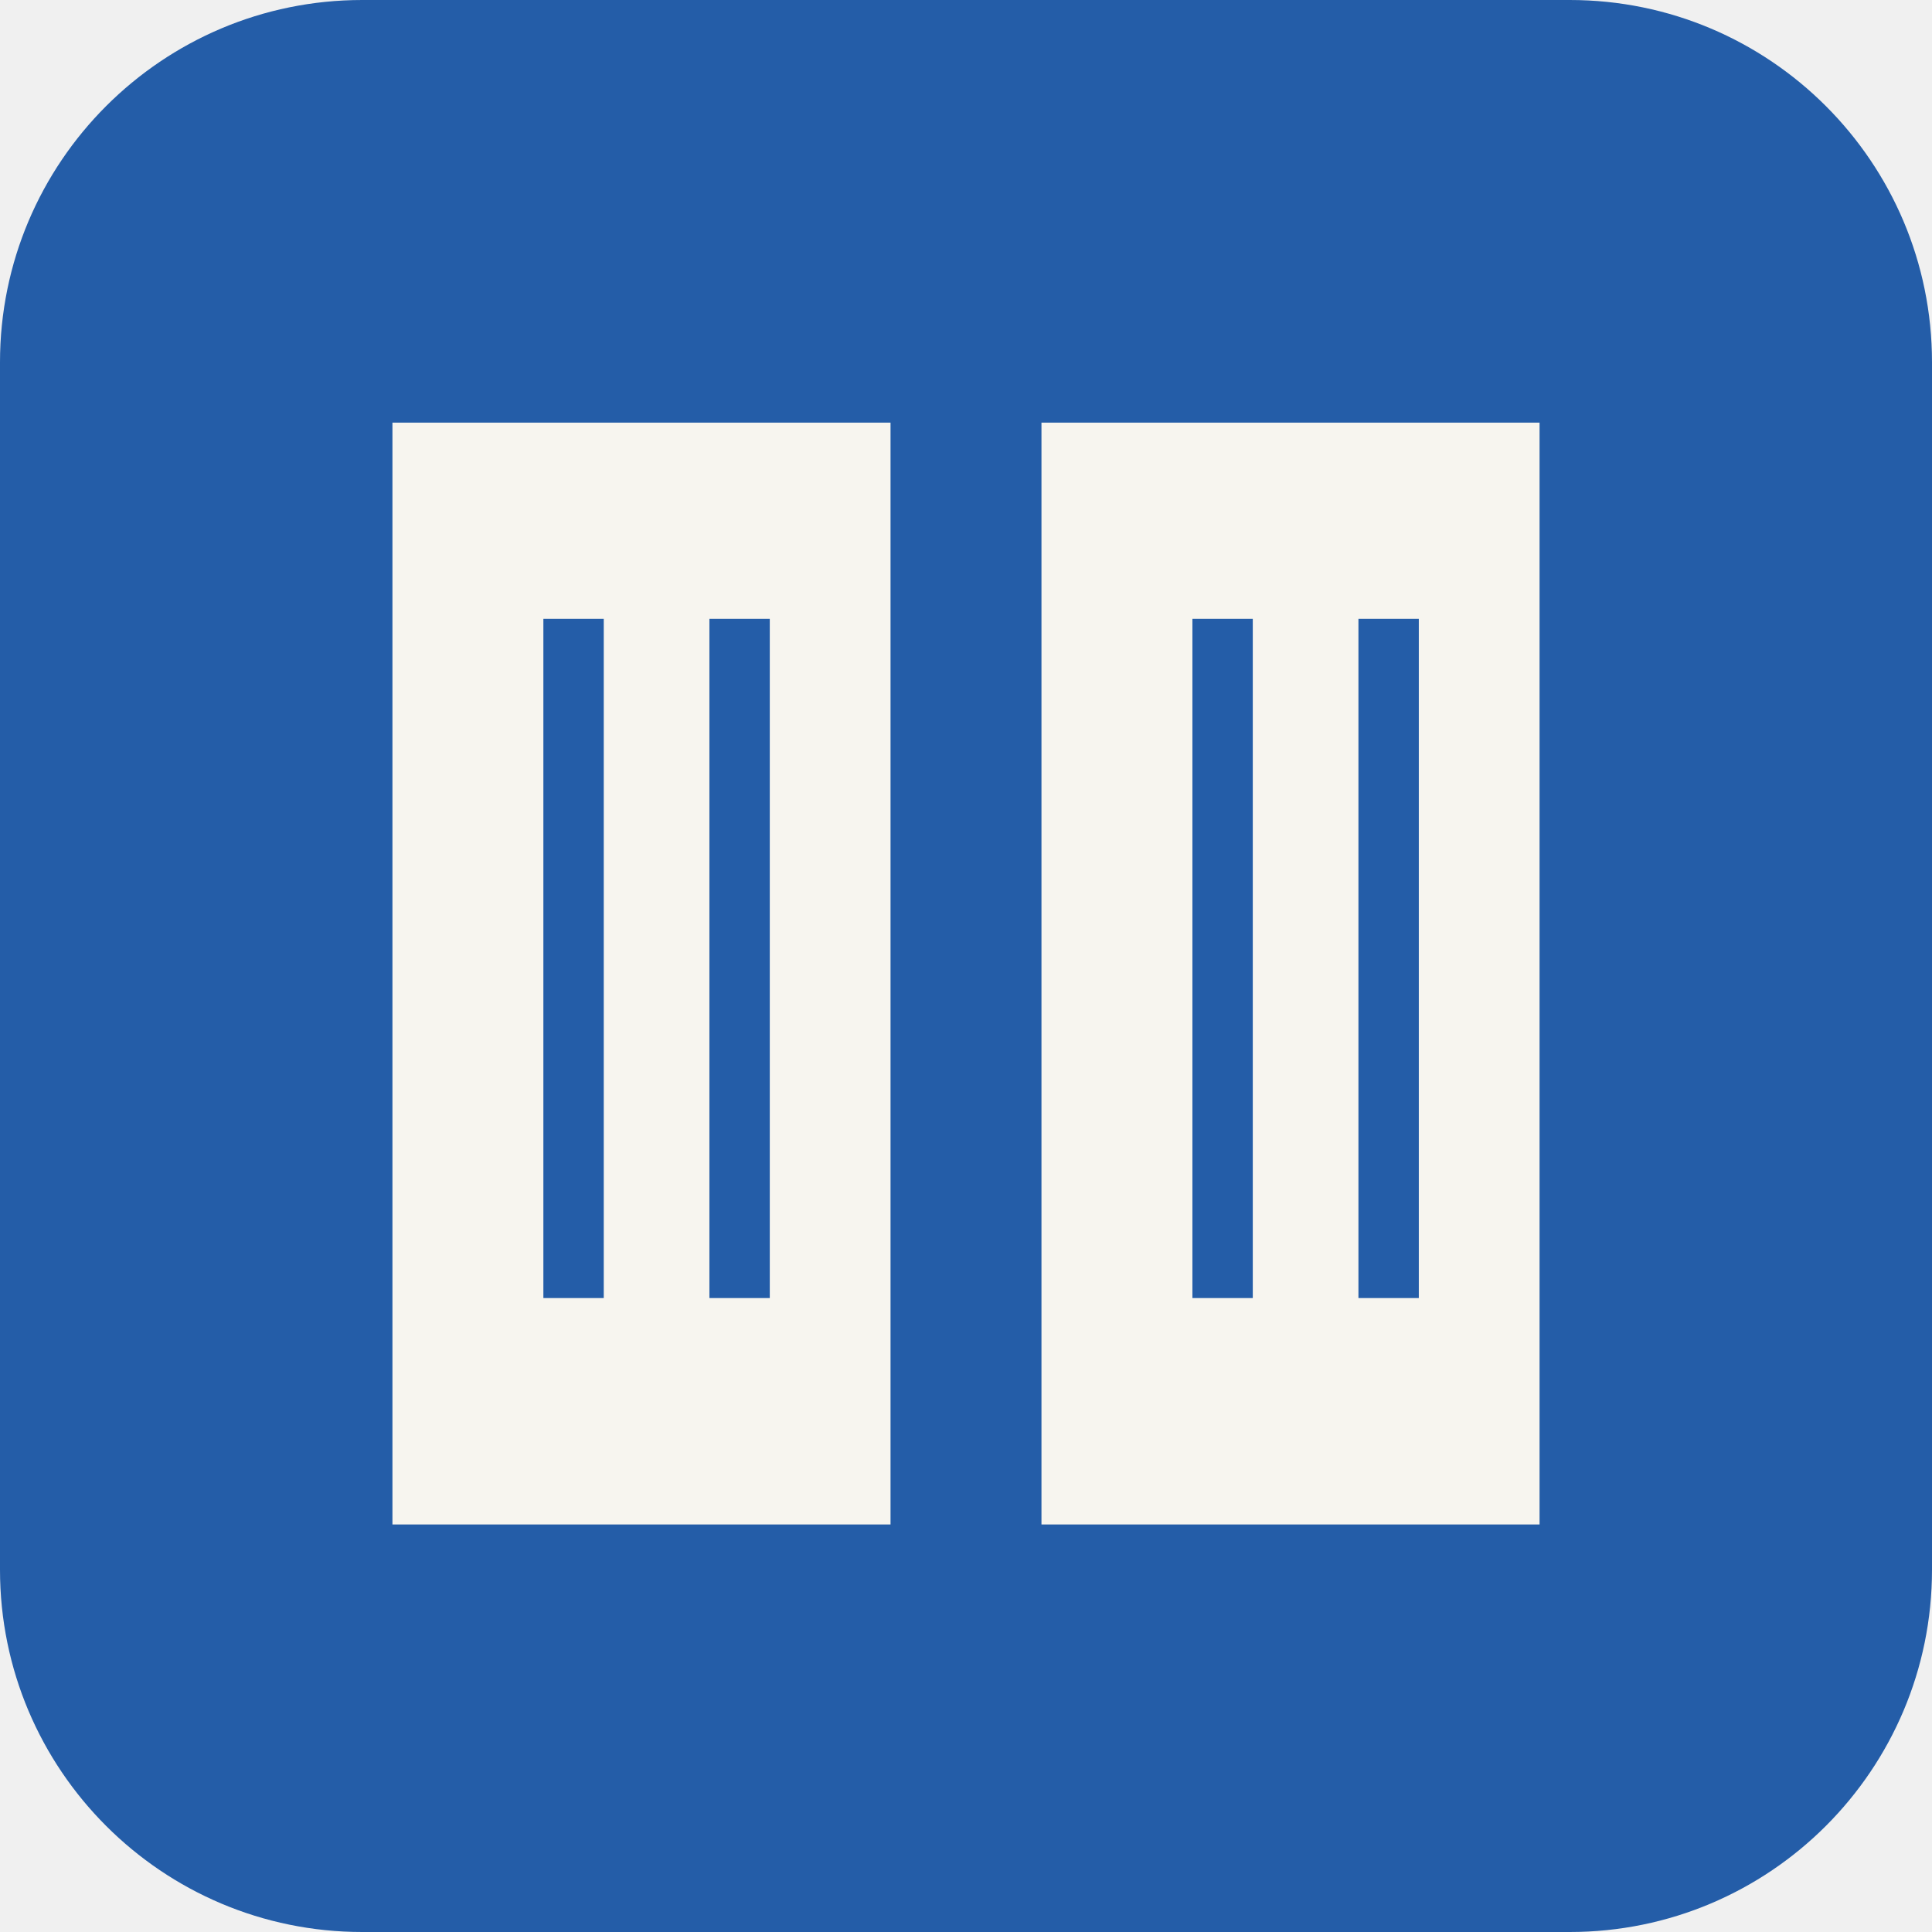
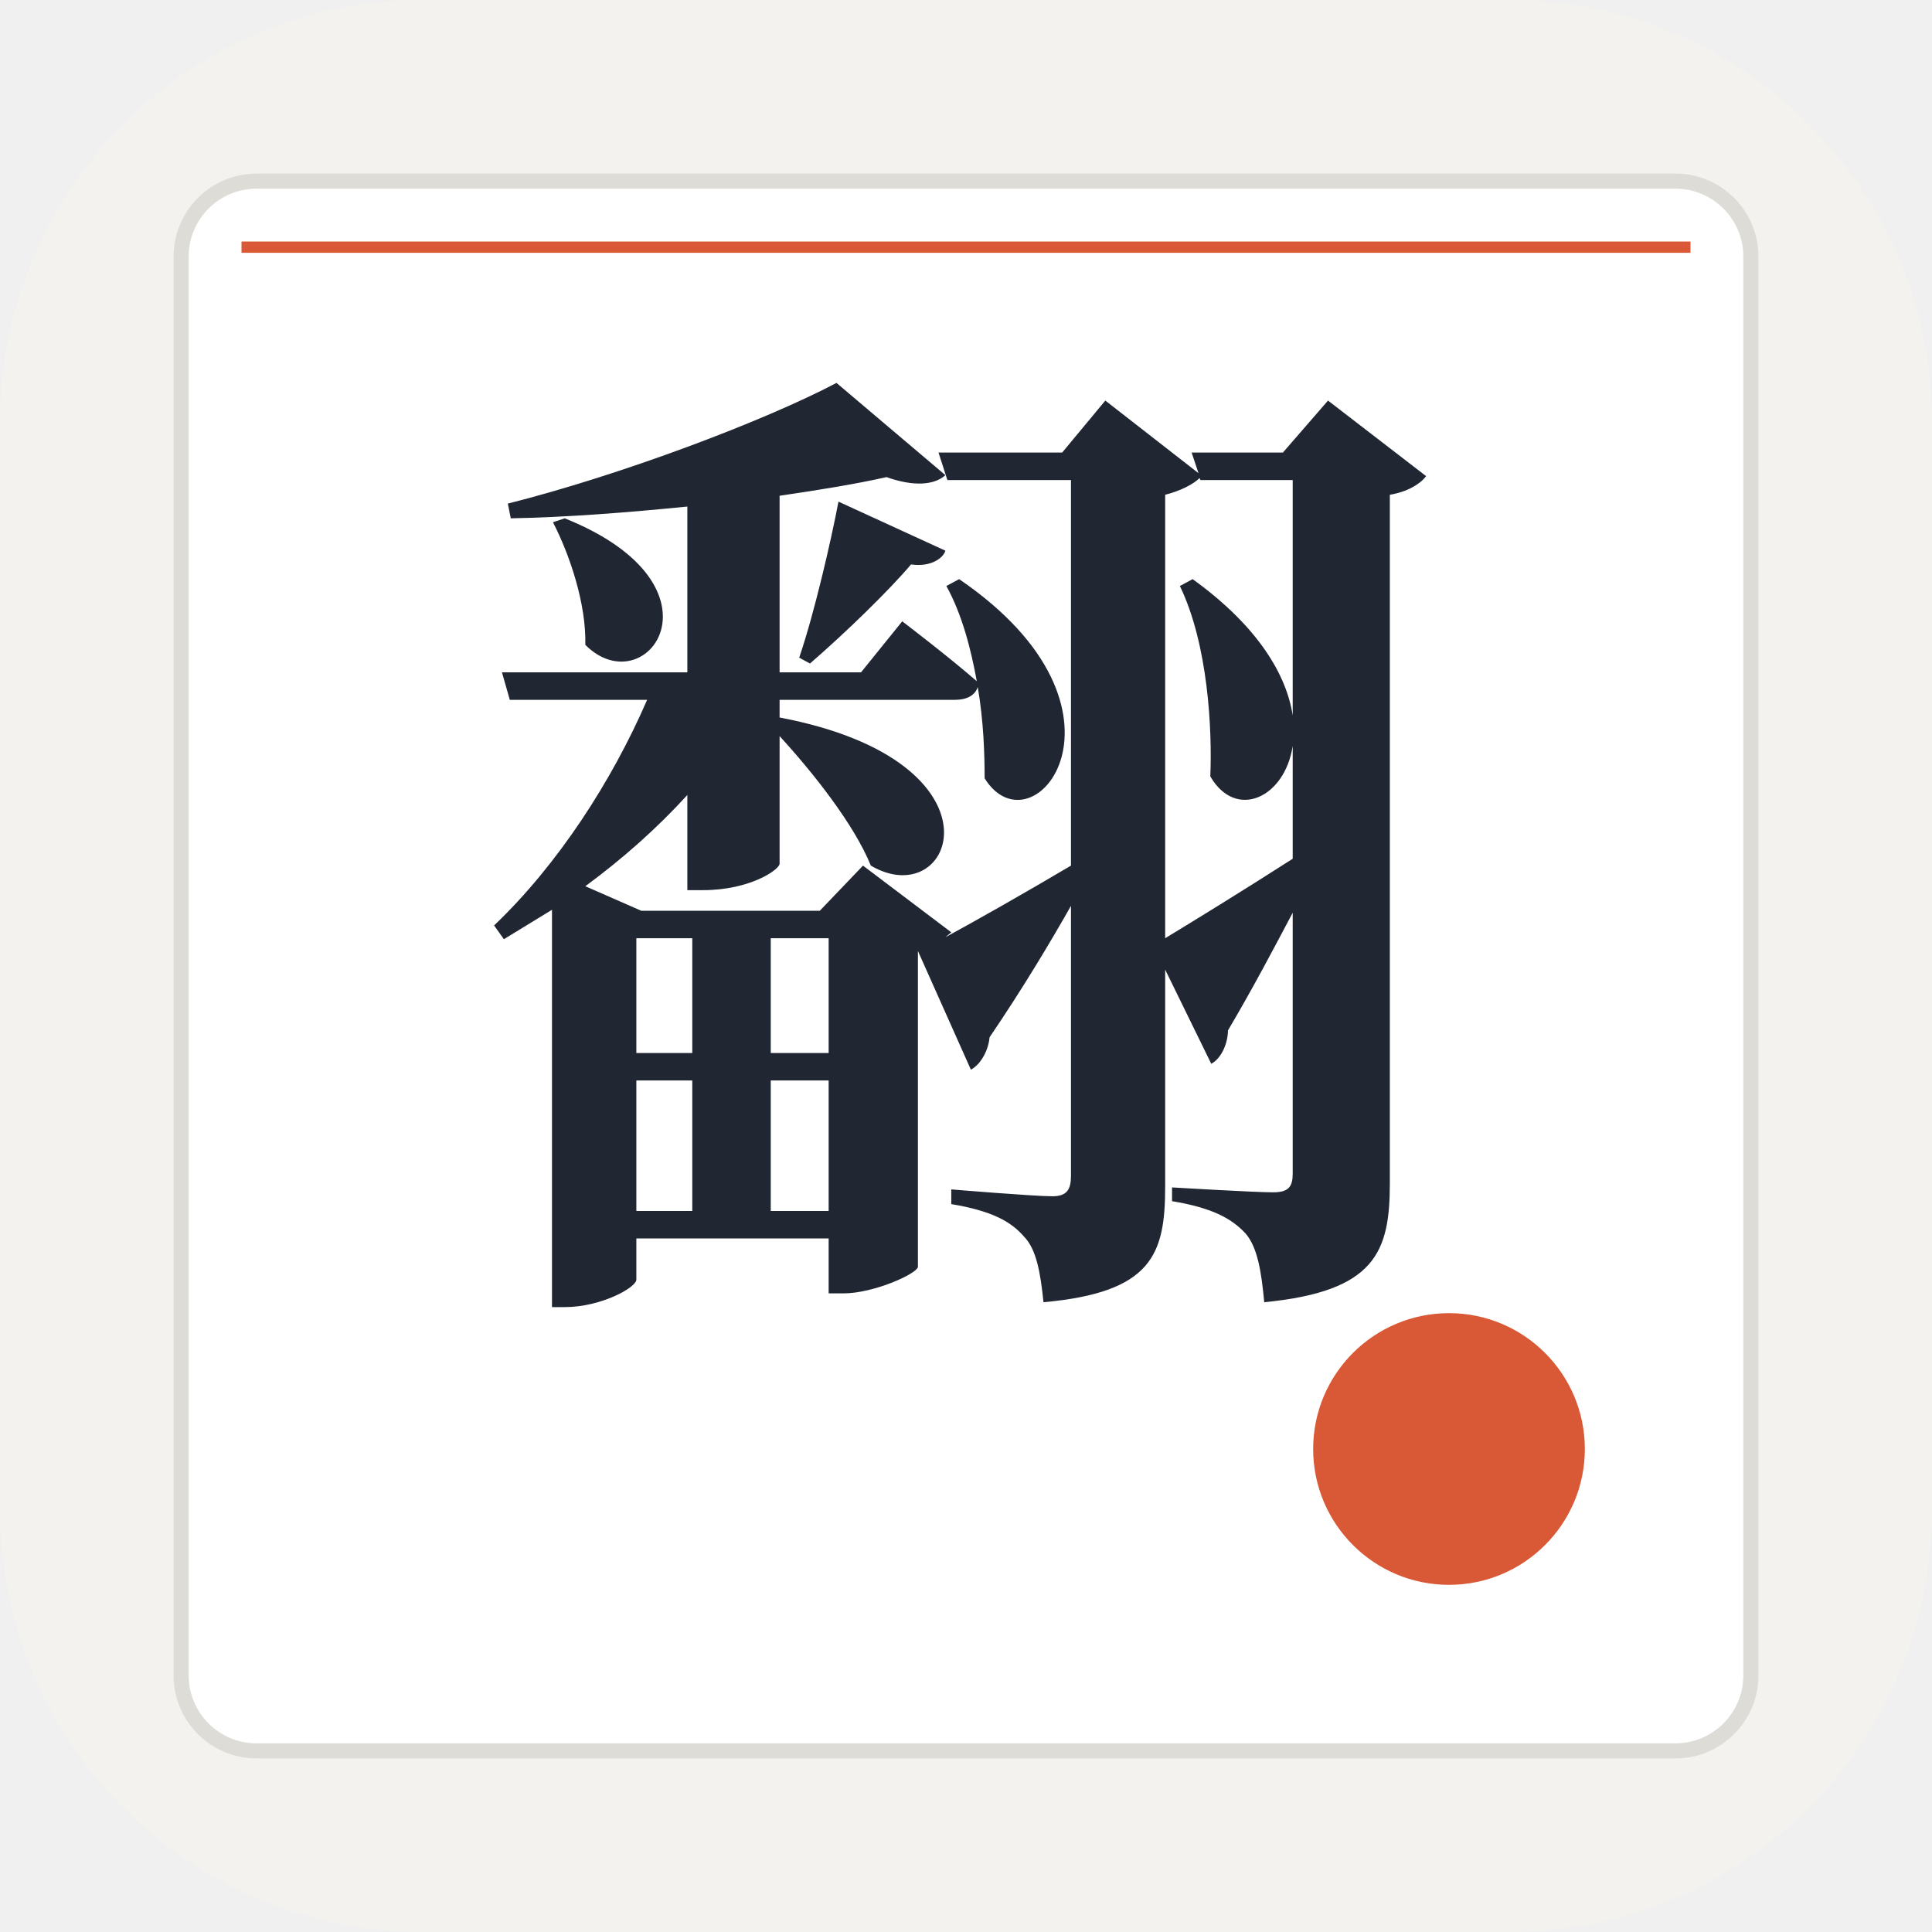
- <svg xmlns="http://www.w3.org/2000/svg" width="128" height="128" viewBox="0 0 128 128">
-   <rect width="128" height="128" rx="24" fill="#245da8" />
-   <path d="M26 28h33v73H26zM69 28h33v73H69z" fill="#f7f5ef" />
-   <path d="M38 41v45m11-45v45m32-45v45m11-45v45" stroke="#245da8" stroke-width="4" />
+ <svg xmlns="http://www.w3.org/2000/svg" viewBox="0 0 1024 1024" width="1024" height="1024">
+   <defs>
+     <clipPath id="r">
+       <rect x="0" y="0" width="1024" height="1024" rx="224" ry="224" />
+     </clipPath>
+   </defs>
+   <g clip-path="url(#r)">
+     <rect width="1024" height="1024" fill="#F4F2EE" />
+     <rect x="96" y="96" width="832" height="832" rx="40" fill="#FFFFFF" stroke="#DDDCD6" stroke-width="8" />
+     <rect x="128" y="128" width="768" height="6" fill="#D95936" />
+     <text x="512" y="646" text-anchor="middle" font-family="Noto Serif CJK JP, Noto Serif JP, serif" font-size="520" font-weight="700" fill="#202632">翻</text>
+     <circle cx="768" cy="768" r="72" fill="#D95936" />
+   </g>
</svg>
